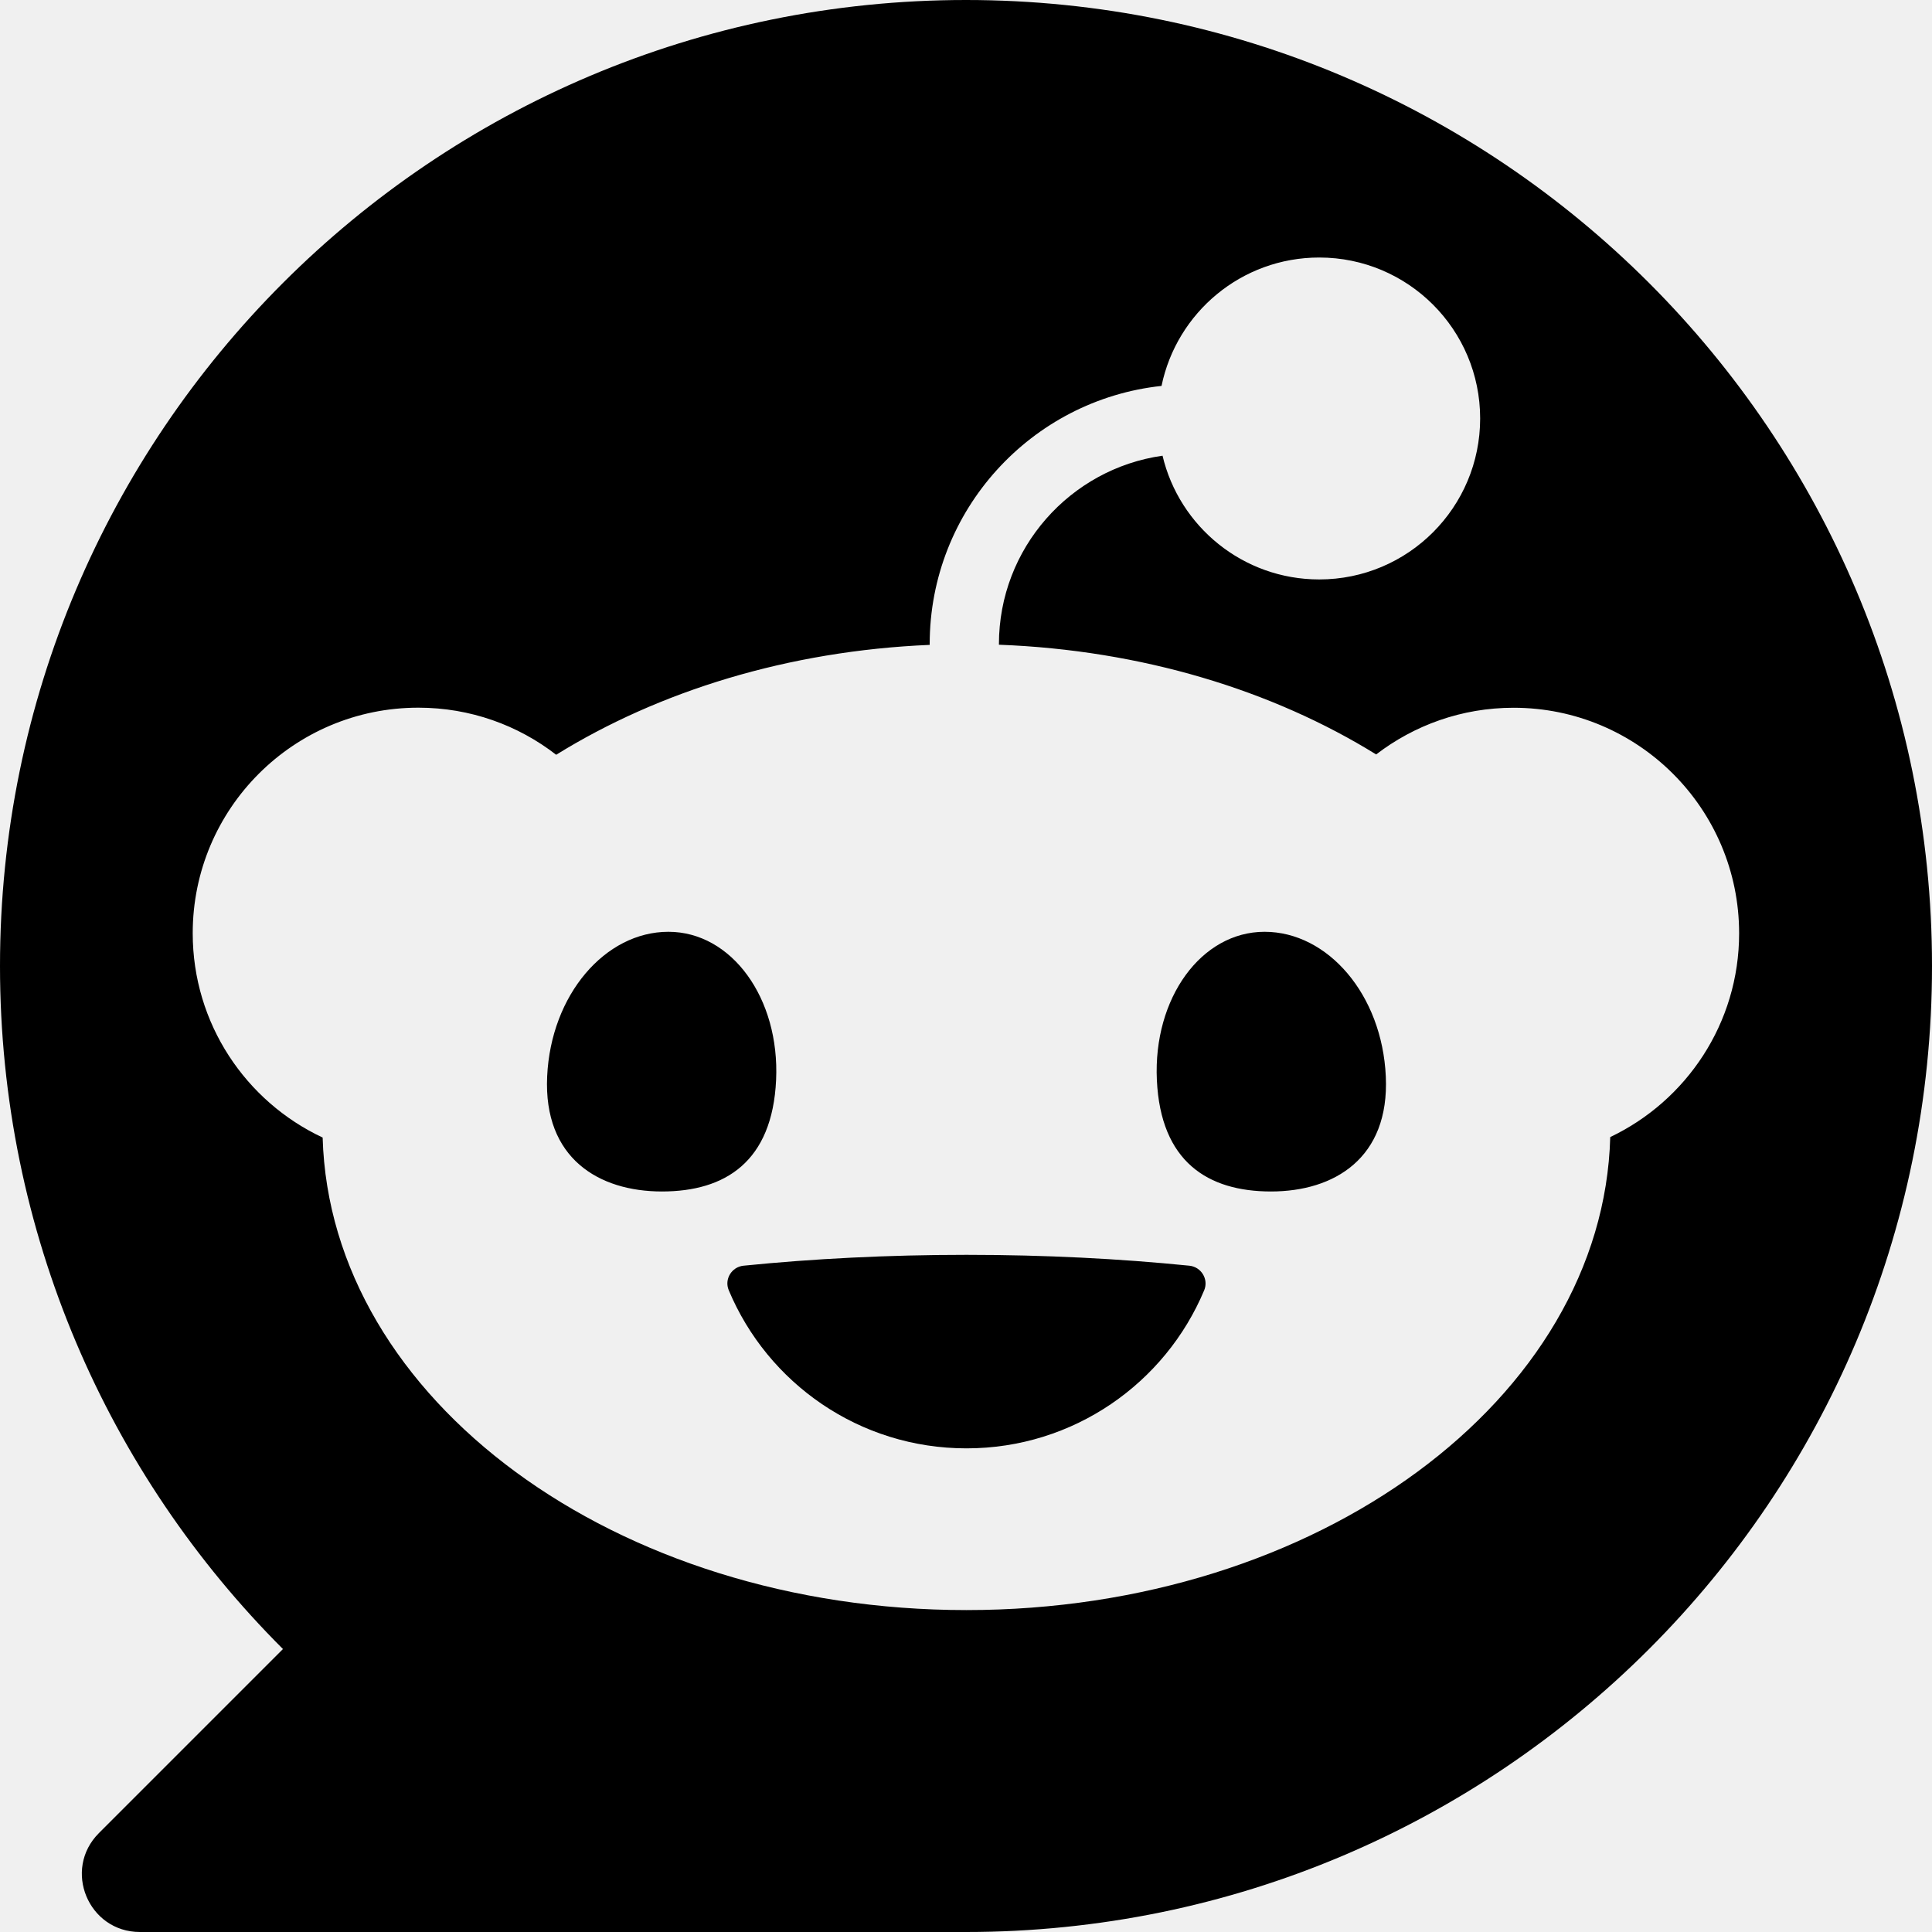
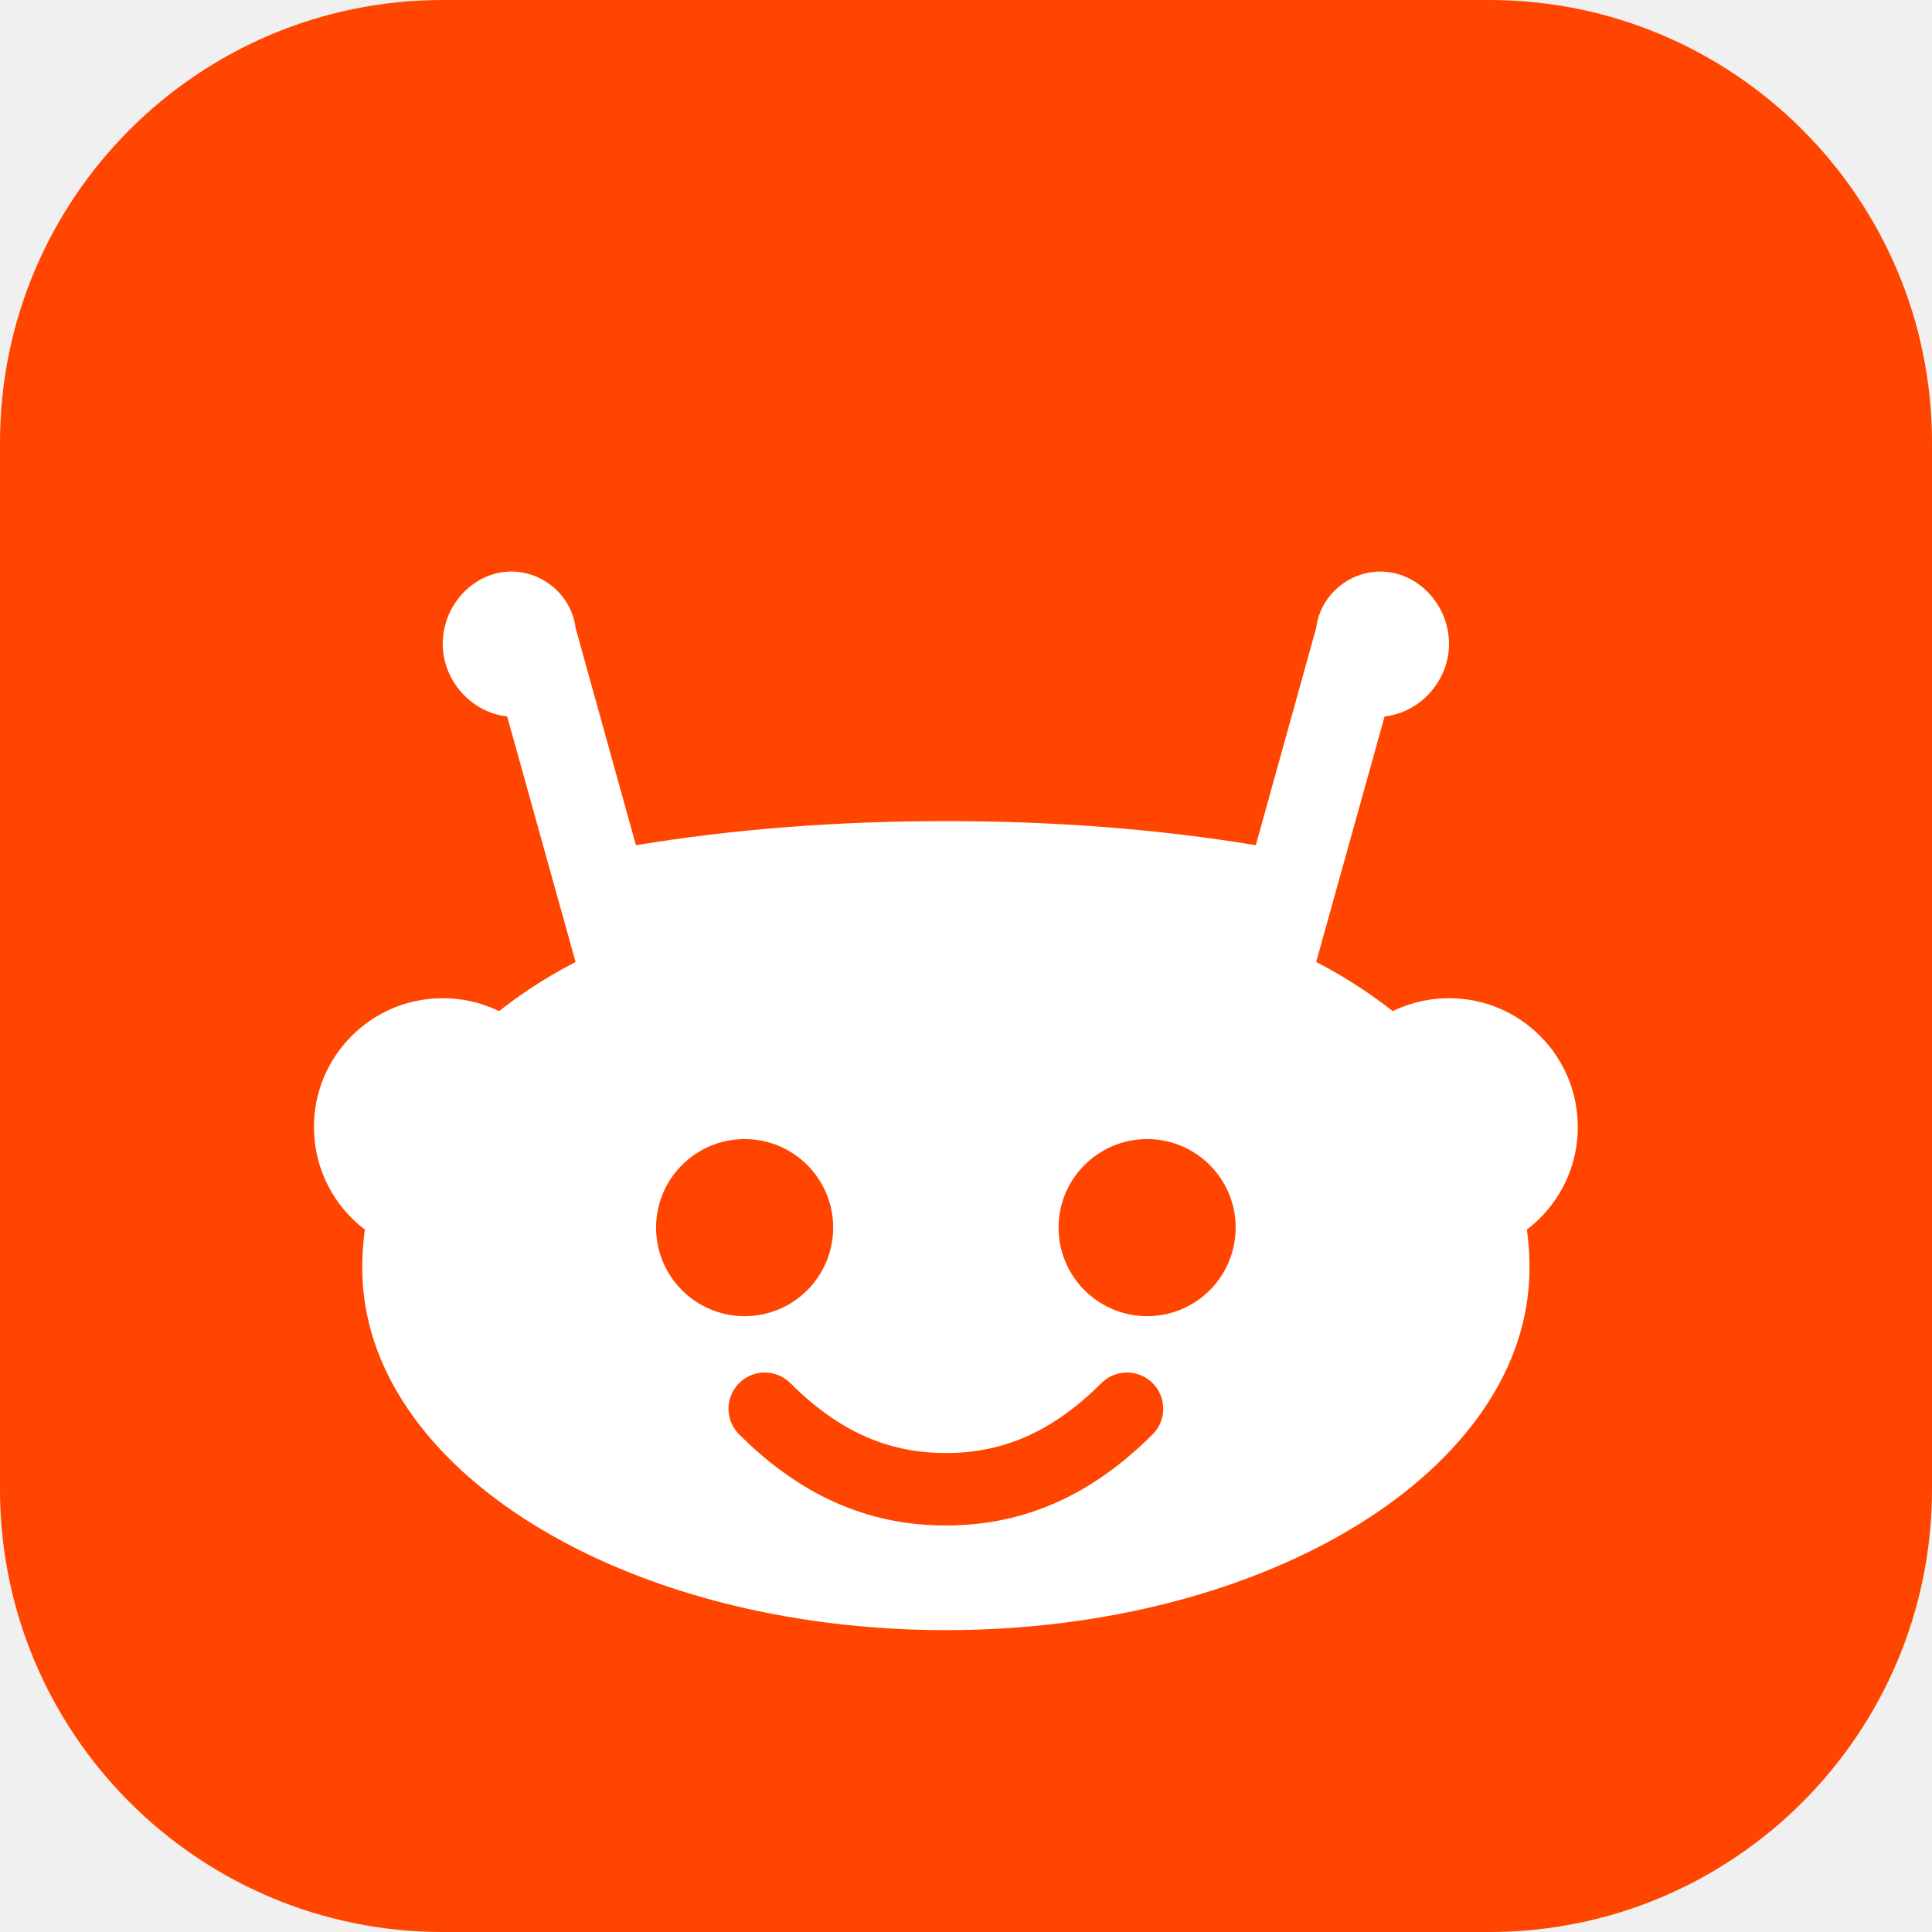
- <svg xmlns="http://www.w3.org/2000/svg" role="img" viewBox="0 0 24 24">
-   <path d="M12 0C5.373 0 0 5.373 0 12c0 3.314 1.343 6.314 3.515 8.485l-2.286 2.286C.775 23.225 1.097 24 1.738 24H12c6.627 0 12-5.373 12-12S18.627 0 12 0Zm4.388 3.199c1.104 0 1.999.895 1.999 1.999 0 1.105-.895 2-1.999 2-.946 0-1.739-.657-1.947-1.539v.002c-1.147.162-2.032 1.15-2.032 2.341v.007c1.776.067 3.4.567 4.686 1.363.473-.363 1.064-.58 1.707-.58 1.547 0 2.802 1.254 2.802 2.802 0 1.117-.655 2.081-1.601 2.531-.088 3.256-3.637 5.876-7.997 5.876-4.361 0-7.905-2.617-7.998-5.87-.954-.447-1.614-1.415-1.614-2.538 0-1.548 1.255-2.802 2.803-2.802.645 0 1.239.218 1.712.585 1.275-.79 2.881-1.291 4.64-1.365v-.01c0-1.663 1.263-3.034 2.88-3.207.188-.911.993-1.595 1.959-1.595Zm-8.085 8.376c-.784 0-1.459.78-1.506 1.797-.047 1.016.64 1.429 1.426 1.429.786 0 1.371-.369 1.418-1.385.047-1.017-.553-1.841-1.338-1.841Zm7.406 0c-.786 0-1.385.824-1.338 1.841.047 1.017.634 1.385 1.418 1.385.785 0 1.473-.413 1.426-1.429-.046-1.017-.721-1.797-1.506-1.797Zm-3.703 4.013c-.974 0-1.907.048-2.77.135-.147.015-.241.168-.183.305.483 1.154 1.622 1.964 2.953 1.964 1.33 0 2.47-.81 2.953-1.964.057-.137-.037-.29-.184-.305-.863-.087-1.795-.135-2.769-.135Z" />
+ <svg xmlns="http://www.w3.org/2000/svg" viewBox="0 0 48 48">
+   <rect width="48" height="48" rx="11" fill="#FF4500" />
+   <g fill="#FFFFFF" transform="translate(9, 10)">
+     <path d="M25.3 4.2c-.8 0-1.5.6-1.6 1.4L22.2 11c-2.4-.4-5-.6-7.7-.6s-5.3.2-7.7.6L5.3 5.6C5.2 4.8 4.5 4.2 3.7 4.2 2.8 4.2 2 5 2 6c0 .9.7 1.7 1.6 1.8l1.7 6.1C2.2 15.5 0 18.3 0 21.5c0 5 6.5 9 14.5 9s14.5-4 14.5-9c0-3.2-2.2-6-5.3-7.6l1.7-6.1c.9-.1 1.6-.9 1.6-1.8 0-1-.8-1.8-1.7-1.8z" />
+     <circle cx="2" cy="18" r="3.2" fill="#FFFFFF" />
+     <circle cx="27" cy="18" r="3.2" fill="#FFFFFF" />
+     <circle cx="9.5" cy="20.5" r="2.2" fill="#FF4500" />
+     <circle cx="19.5" cy="20.5" r="2.2" fill="#FF4500" />
+     <path d="M10 25c1.5 1.5 3 2 4.5 2s3-.5 4.5-2" stroke="#FF4500" stroke-width="1.8" fill="none" stroke-linecap="round" />
+   </g>
</svg>
